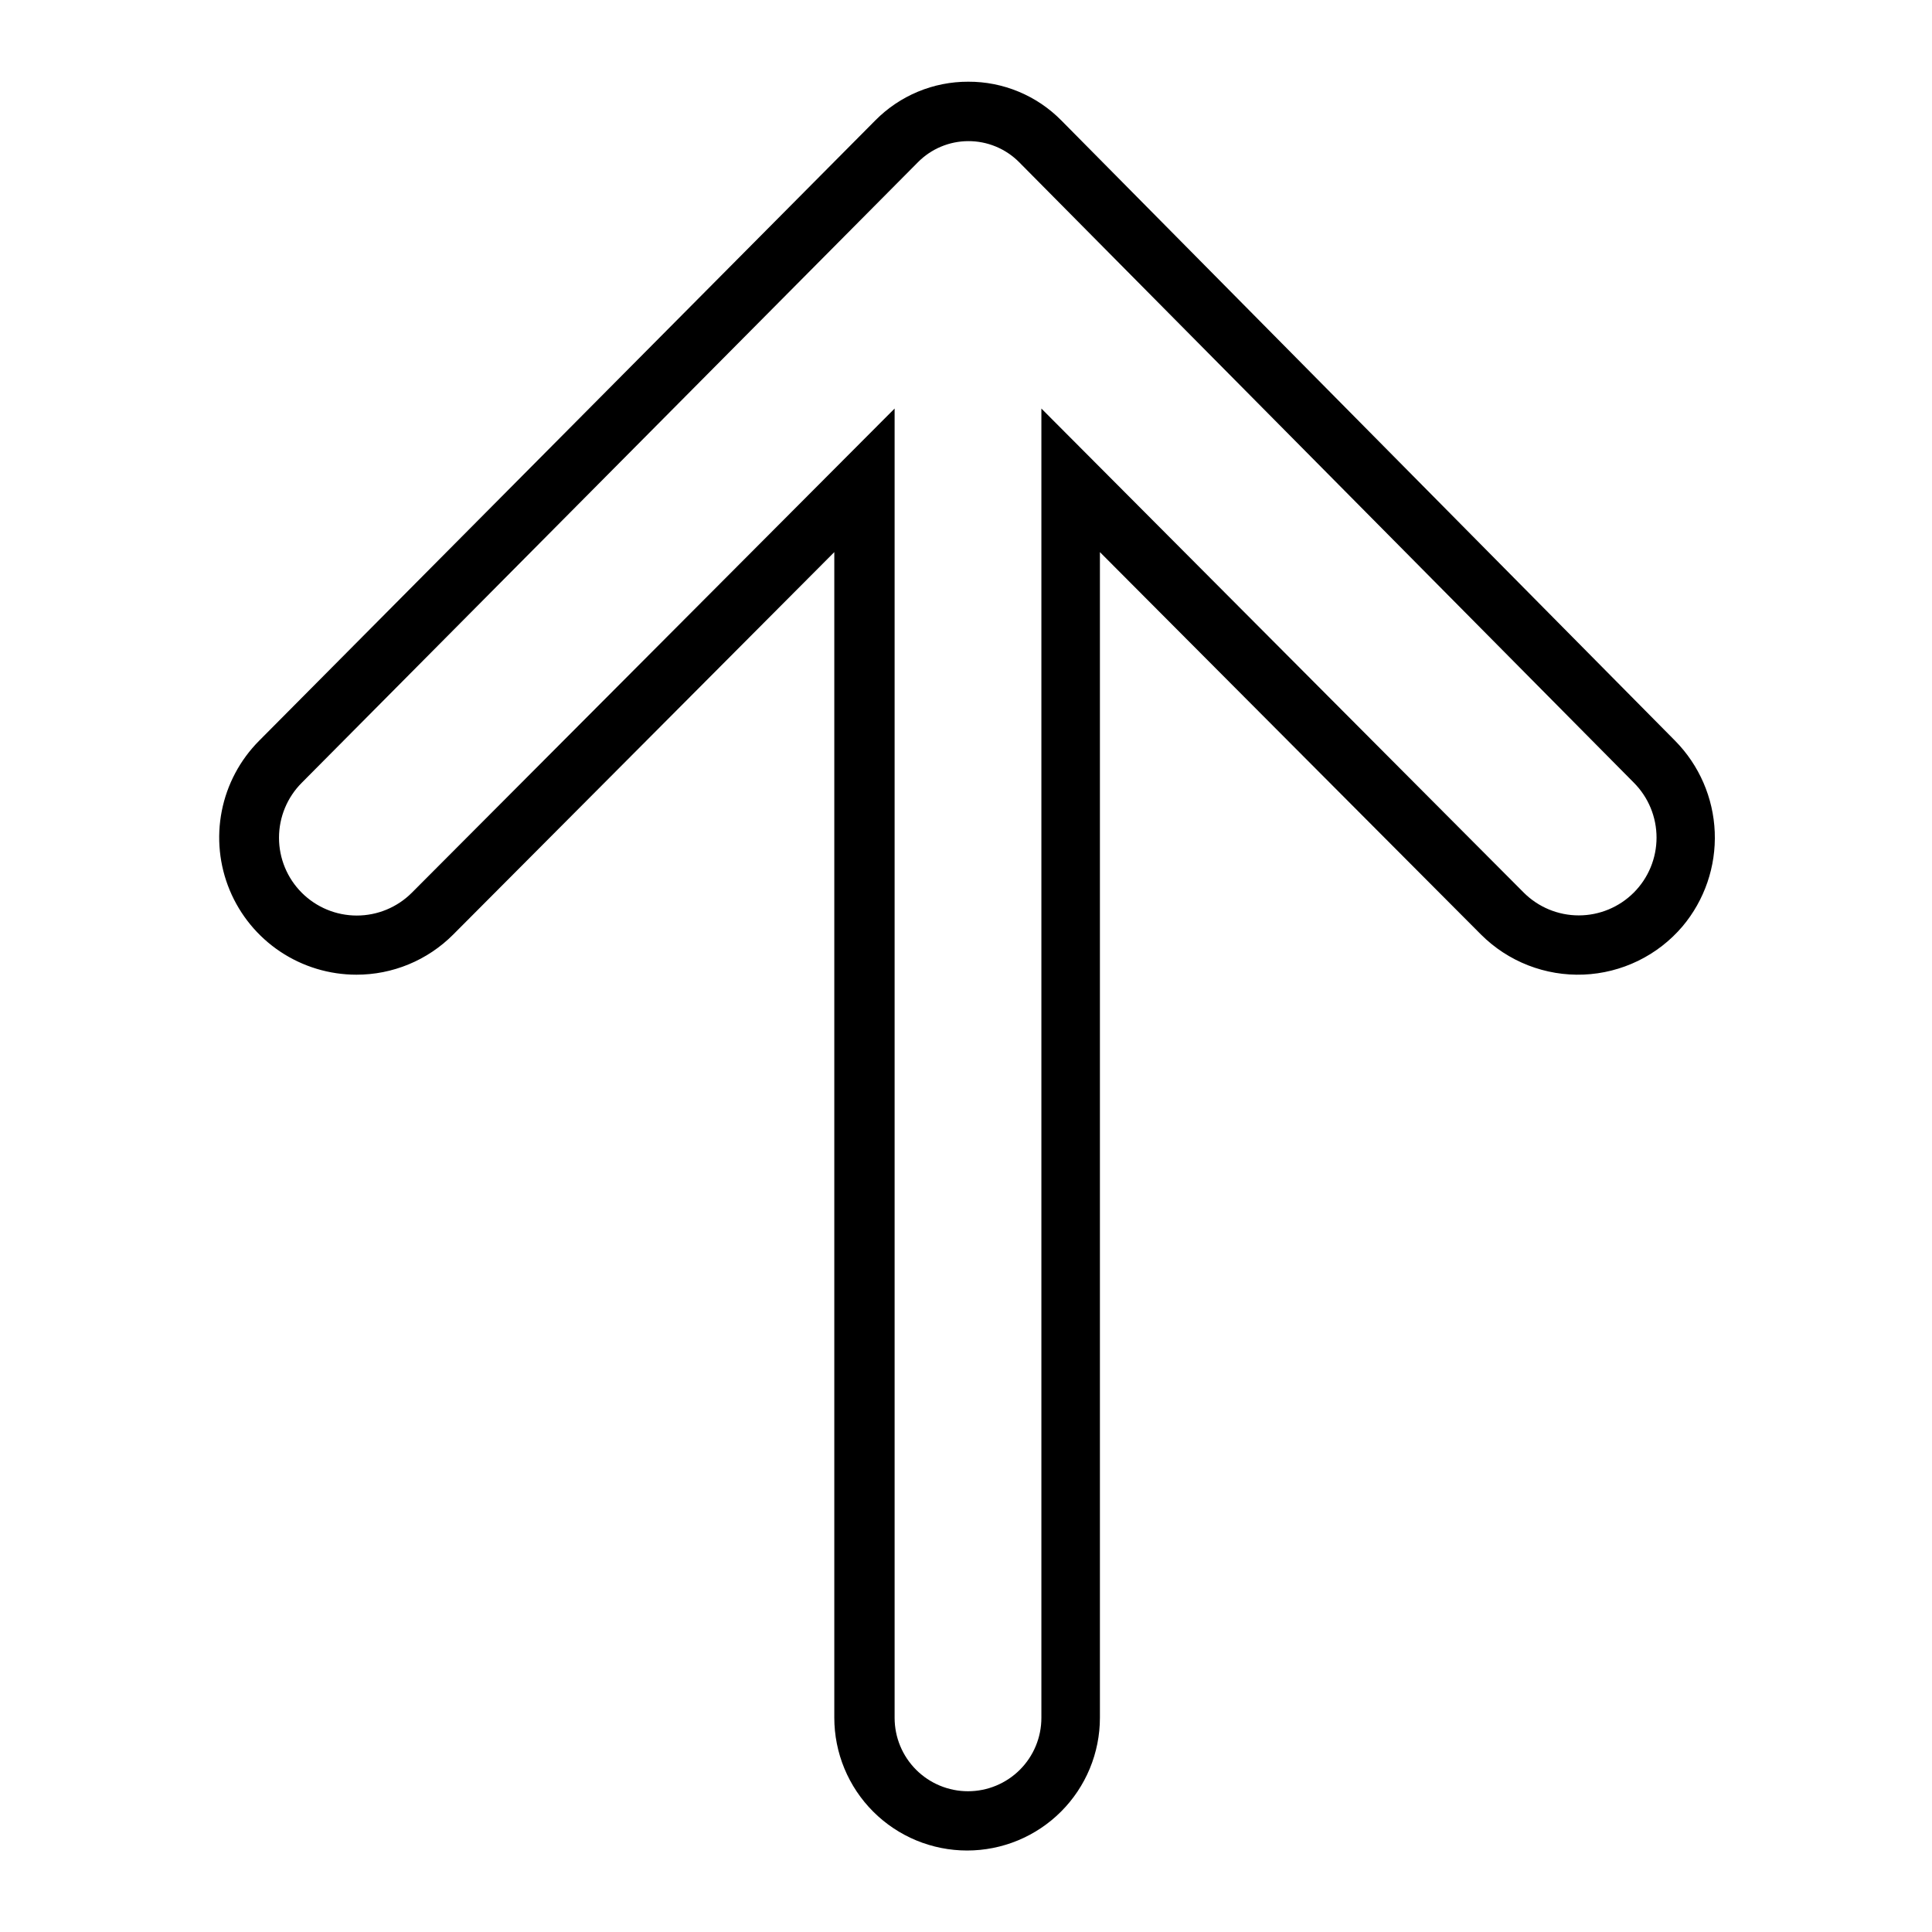
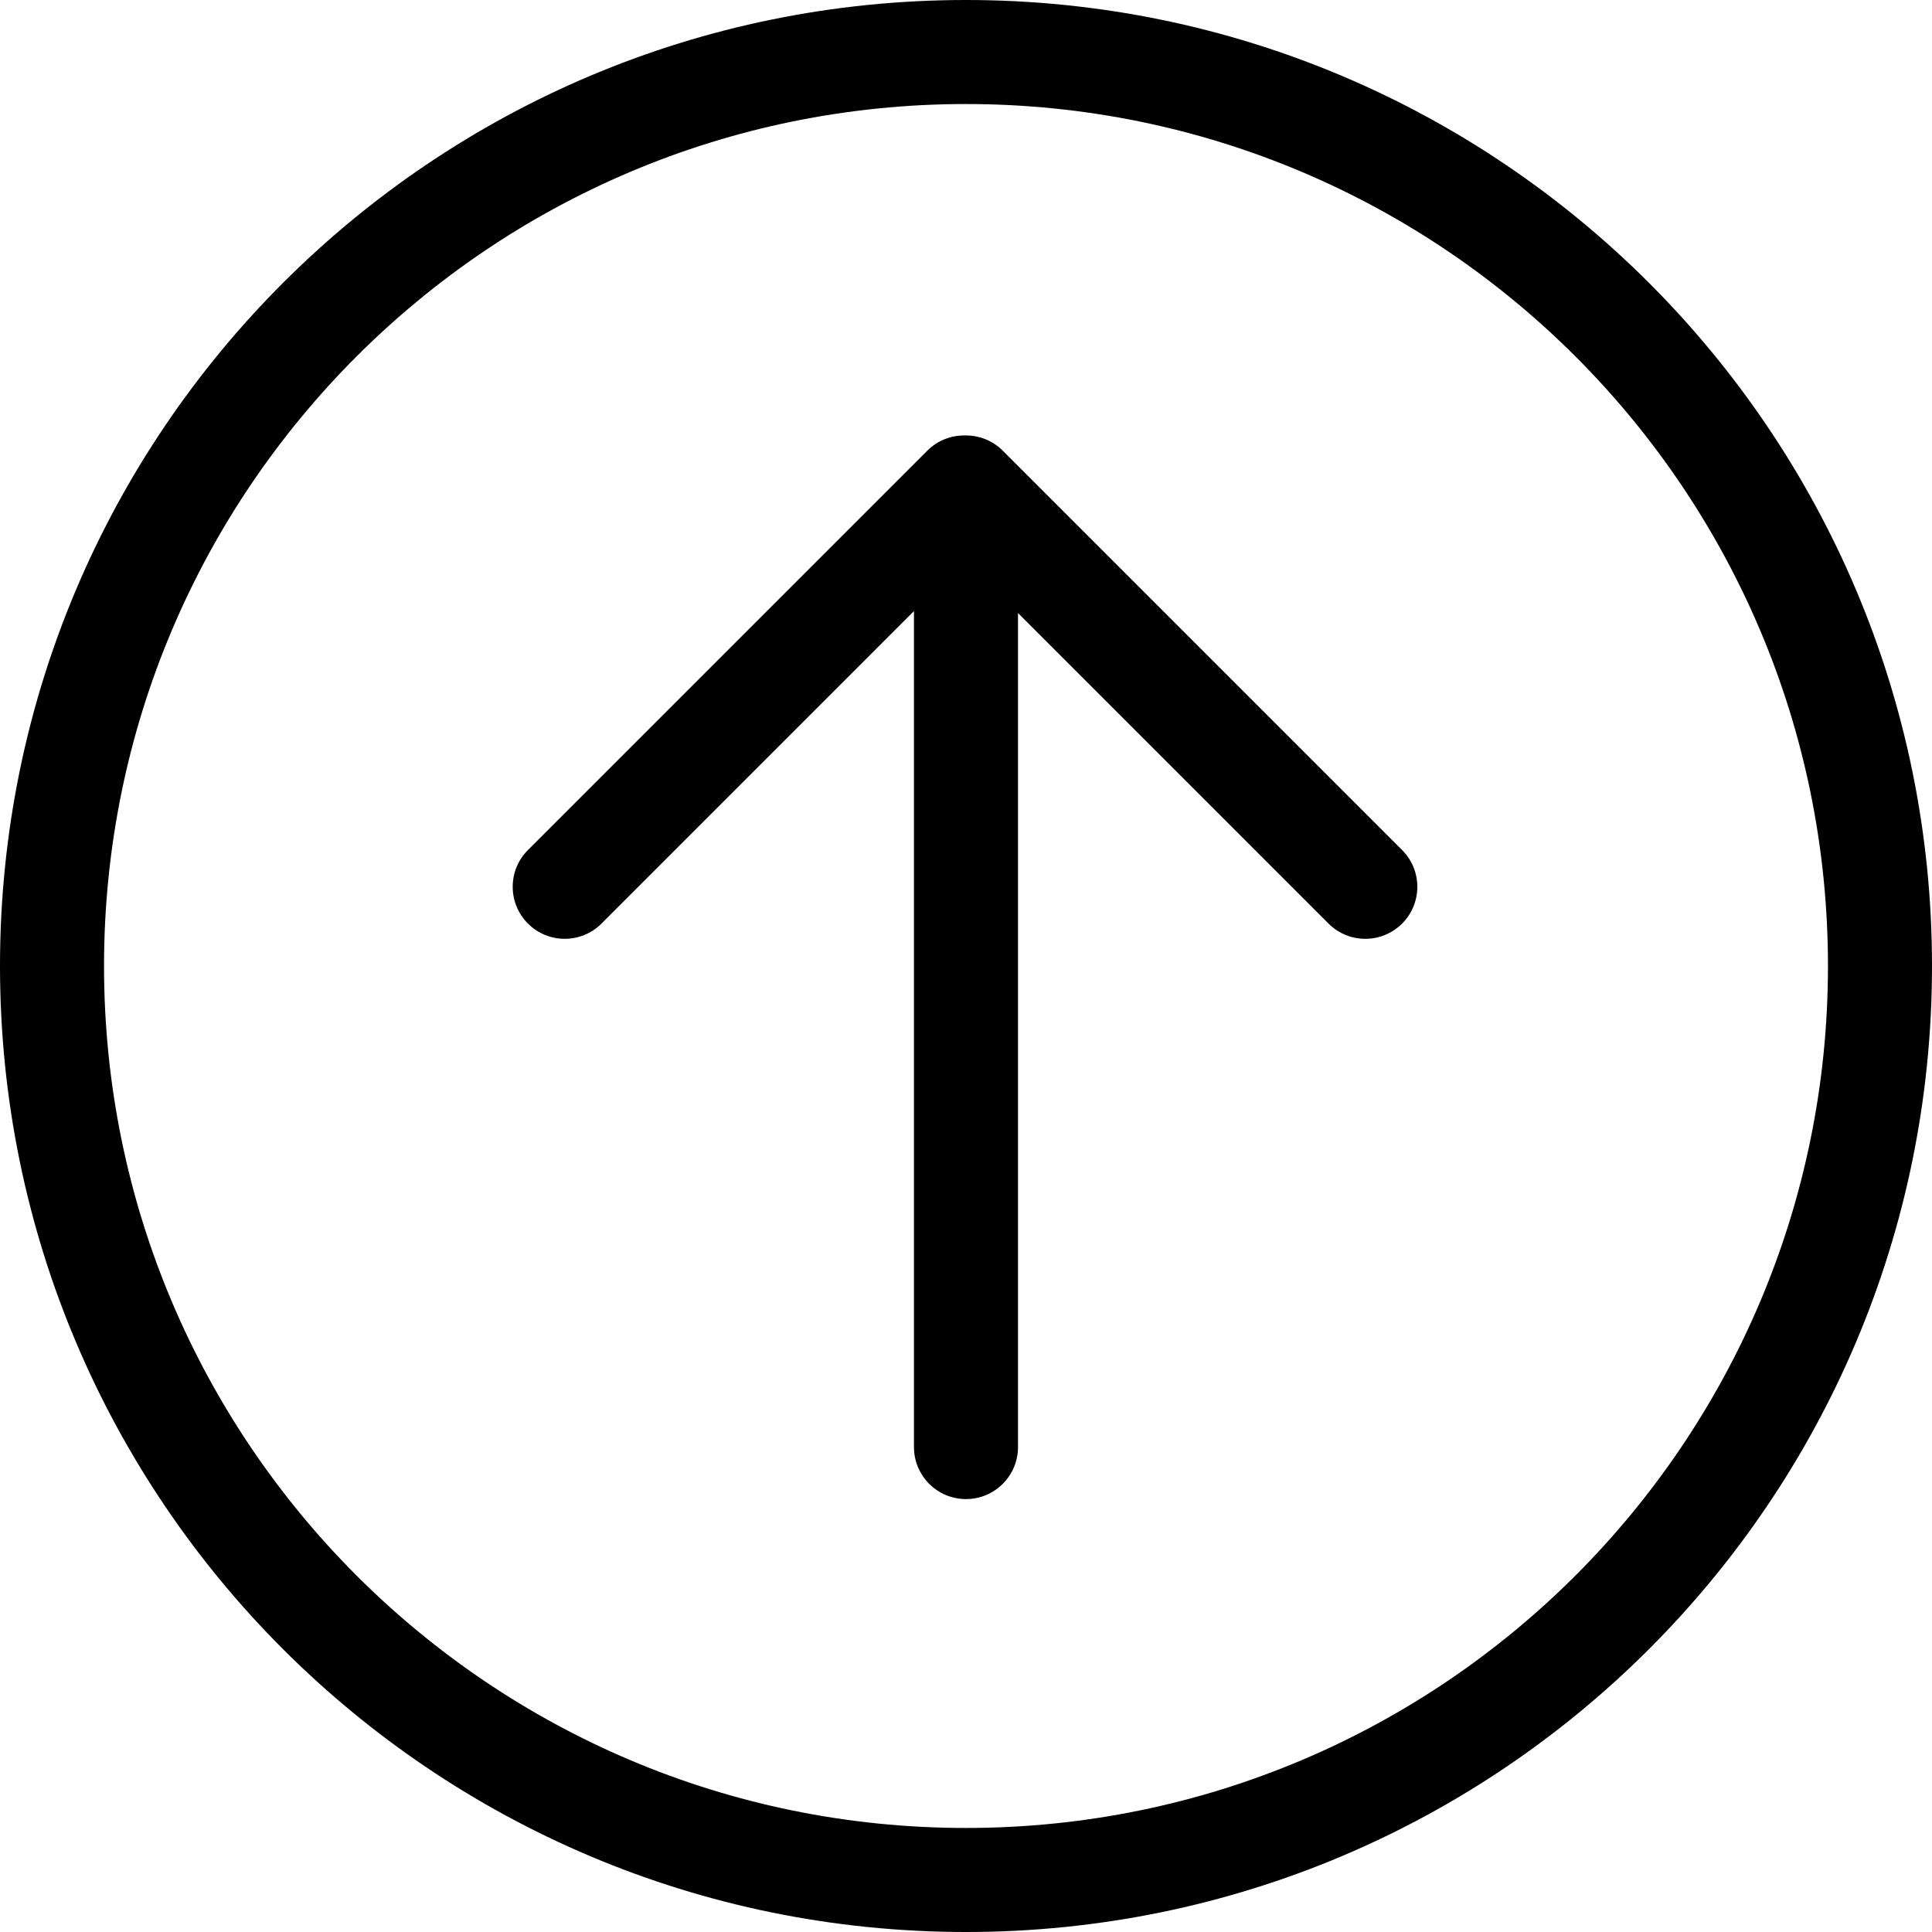
<svg xmlns="http://www.w3.org/2000/svg" width="260" height="260" viewBox="0 0 260 260" fill="none">
-   <path d="M130.299 18.993C131.571 18.987 132.831 19.234 134.007 19.72C135.182 20.205 136.249 20.92 137.146 21.822L219.864 105.319C220.836 106.292 221.608 107.446 222.134 108.716C222.66 109.986 222.93 111.347 222.93 112.722C222.93 114.096 222.66 115.458 222.134 116.728C221.608 117.998 220.836 119.152 219.864 120.124C218.892 121.096 217.738 121.867 216.468 122.393C215.198 122.919 213.837 123.19 212.462 123.19C211.088 123.19 209.726 122.919 208.456 122.393C207.186 121.867 206.032 121.096 205.06 120.124L140.145 54.979V231.181C140.145 233.8 139.105 236.312 137.252 238.165C135.4 240.017 132.888 241.057 130.269 241.057C127.65 241.057 125.137 240.017 123.285 238.165C121.433 236.312 120.393 233.8 120.393 231.181V54.979L55.418 120.144C53.455 122.107 50.792 123.21 48.016 123.21C45.239 123.21 42.577 122.107 40.613 120.144C38.65 118.181 37.547 115.518 37.547 112.742C37.547 109.965 38.65 107.303 40.613 105.339L123.531 21.832C124.417 20.936 125.471 20.224 126.632 19.737C127.793 19.25 129.039 18.997 130.299 18.993ZM130.299 10.996C127.973 10.99 125.669 11.447 123.522 12.342C121.375 13.236 119.428 14.549 117.794 16.204L34.876 99.682C32.301 102.268 30.551 105.558 29.846 109.138C29.141 112.718 29.512 116.427 30.913 119.796C32.315 123.165 34.682 126.044 37.718 128.068C40.754 130.092 44.322 131.171 47.971 131.17C50.384 131.173 52.774 130.699 55.004 129.776C57.234 128.853 59.26 127.499 60.965 125.792L112.276 74.301V231.161C112.276 233.508 112.738 235.832 113.636 238.001C114.534 240.169 115.851 242.14 117.511 243.799C119.17 245.459 121.141 246.775 123.309 247.674C125.478 248.572 127.802 249.034 130.149 249.034C132.496 249.034 134.82 248.572 136.989 247.674C139.157 246.775 141.127 245.459 142.787 243.799C144.447 242.14 145.763 240.169 146.662 238.001C147.56 235.832 148.022 233.508 148.022 231.161V74.301L199.312 125.772C201.116 127.573 203.272 128.981 205.647 129.908C208.021 130.834 210.561 131.259 213.108 131.156C215.654 131.053 218.152 130.423 220.443 129.307C222.735 128.192 224.77 126.613 226.422 124.672C229.399 121.131 230.947 116.606 230.762 111.983C230.578 107.361 228.673 102.973 225.422 99.682L142.814 16.194C141.179 14.539 139.229 13.226 137.08 12.334C134.931 11.441 132.626 10.986 130.299 10.996Z" fill="black" />
+   <path d="M129.998 201.74C126.132 201.74 122.998 198.606 122.998 194.74V82.241L80.948 124.292C78.214 127.025 73.782 127.025 71.048 124.292C68.315 121.558 68.315 117.126 71.048 114.392L124.788 60.652C126.188 59.252 128.034 58.569 129.868 58.603C131.703 58.569 133.548 59.252 134.948 60.652L188.688 114.392C191.422 117.126 191.422 121.558 188.688 124.292C185.954 127.025 181.522 127.025 178.788 124.292L136.998 82.501V194.74C136.998 198.606 133.864 201.74 129.998 201.74Z" fill="black" />
+   <path fill-rule="evenodd" clip-rule="evenodd" d="M0 130C0 201.797 58.203 260 130 260C201.797 260 260 201.797 260 130C260 58.203 201.797 0 130 0C58.203 0 0 58.203 0 130ZM14 130C14 194.065 65.935 246 130 246C194.065 246 246 194.065 246 130C246 65.935 194.065 14 130 14C65.935 14 14 65.935 14 130Z" fill="black" />
</svg>
